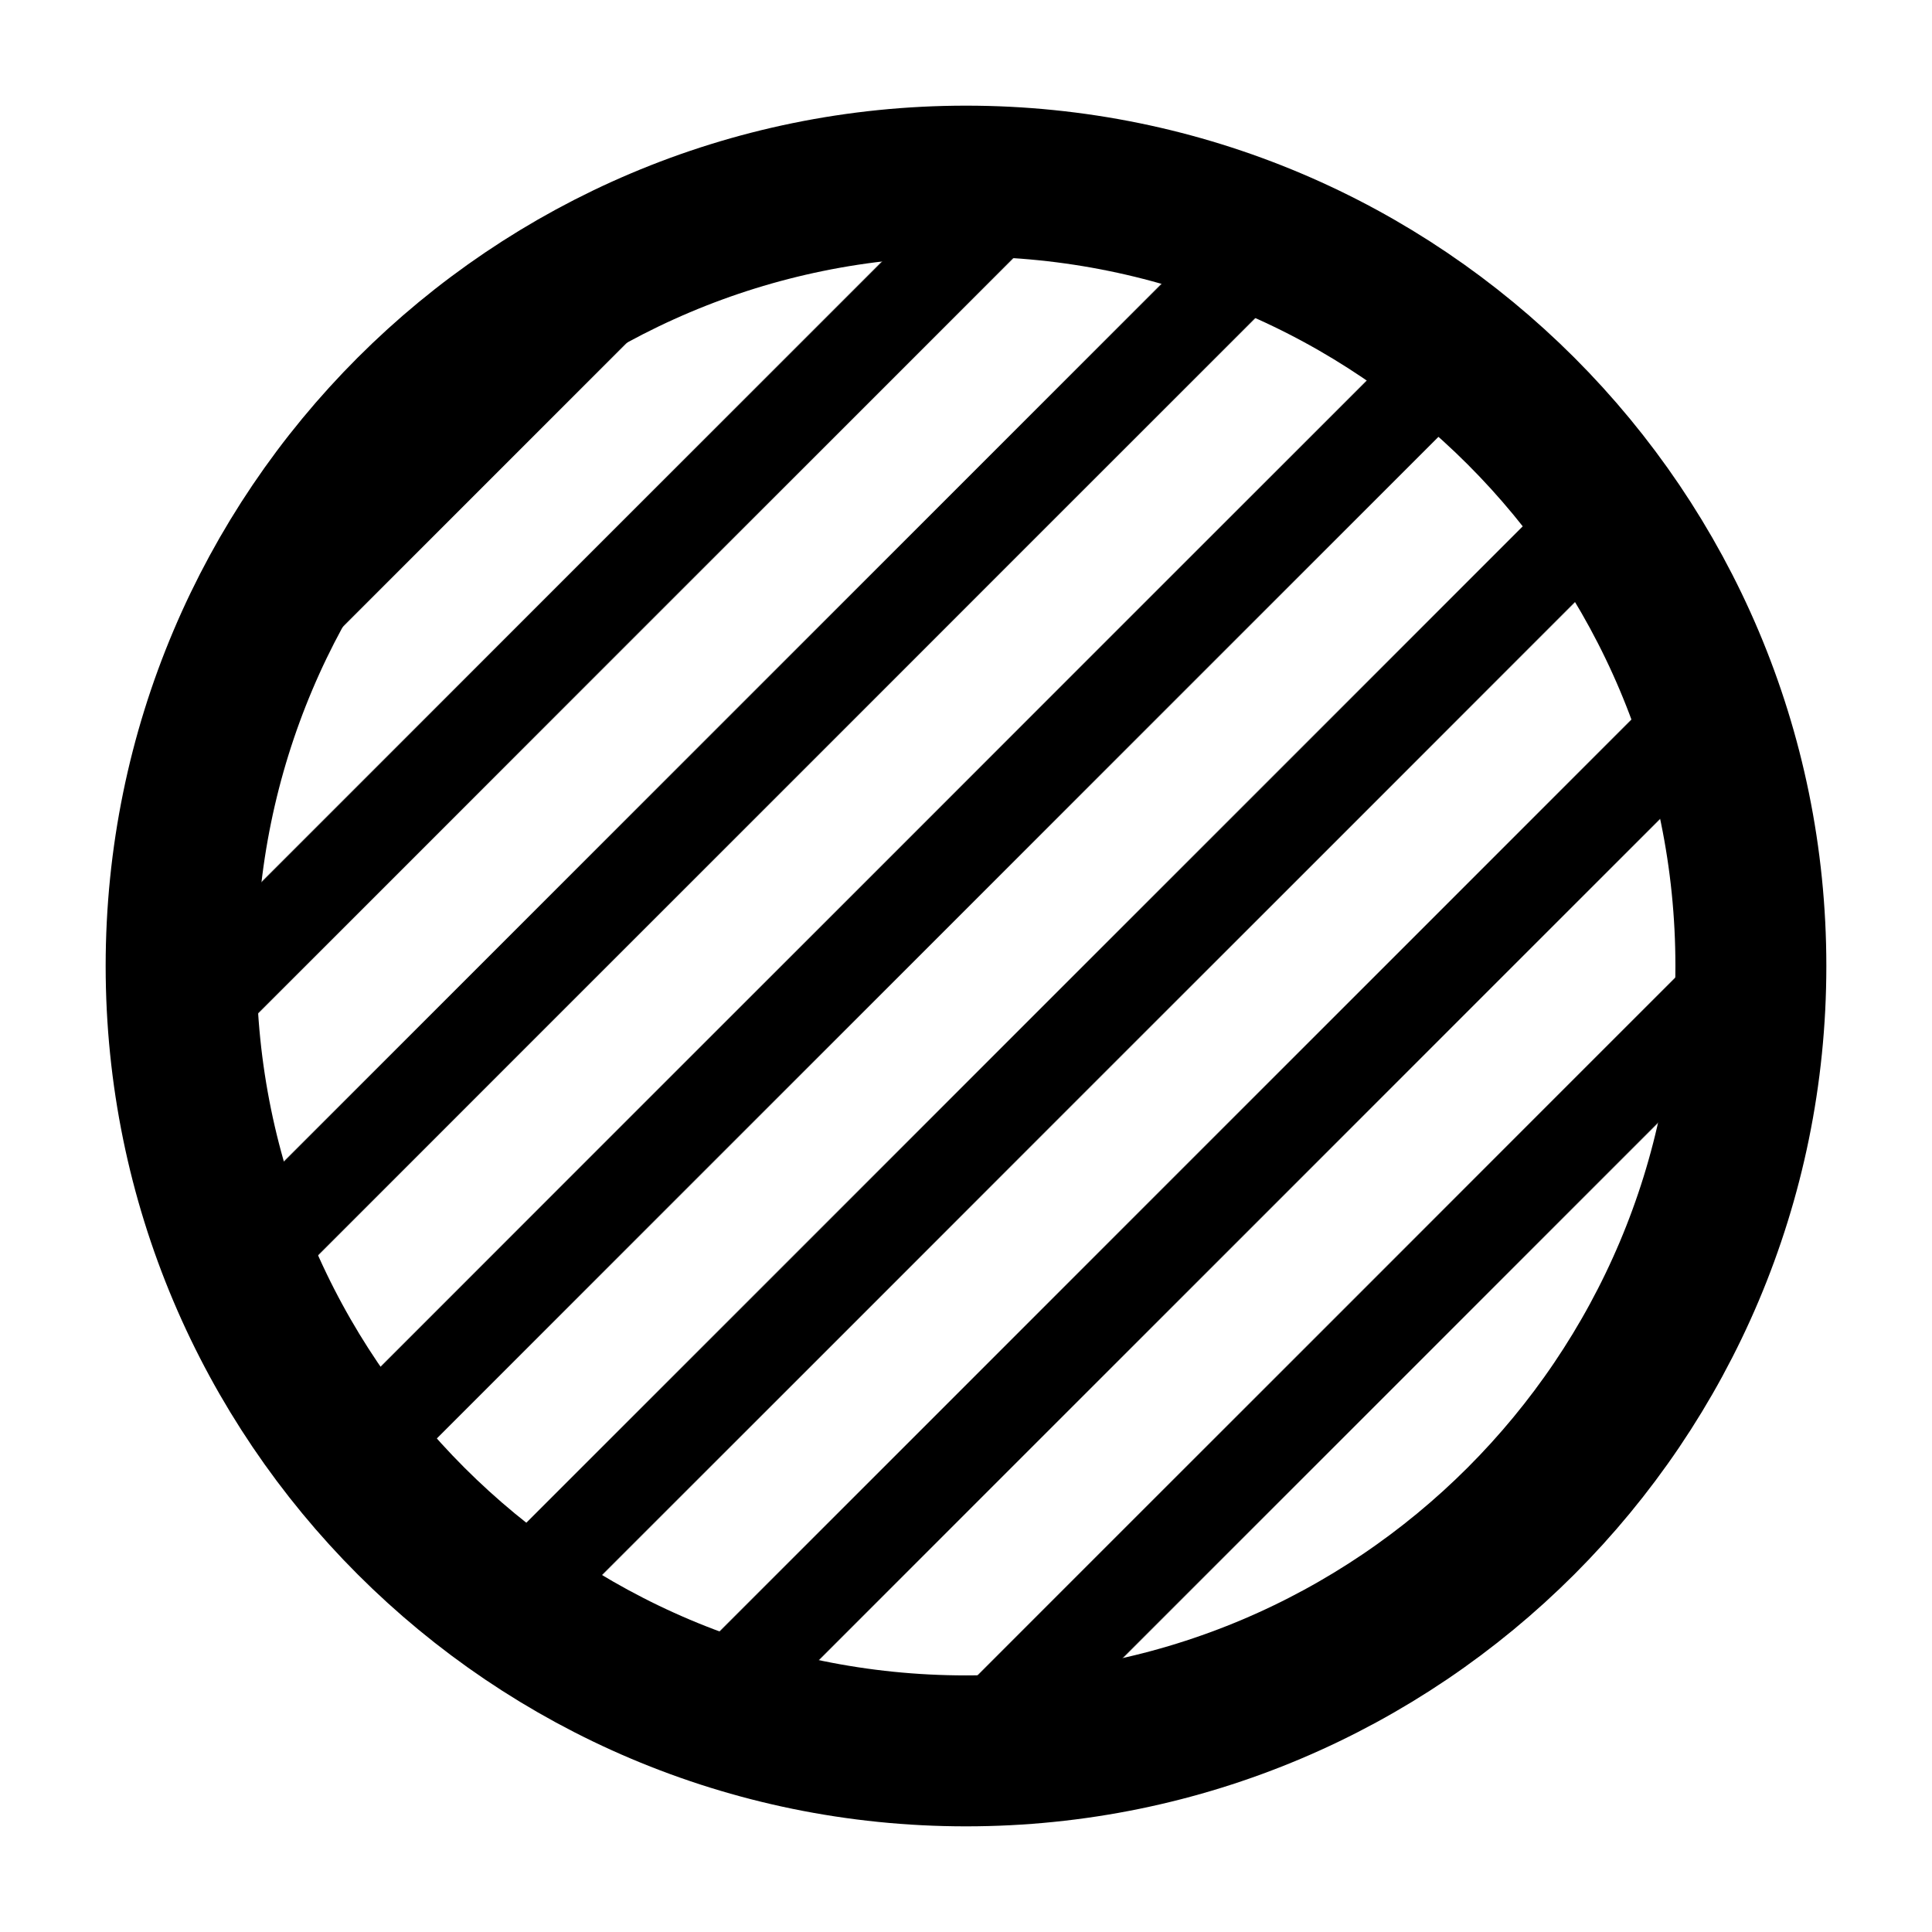
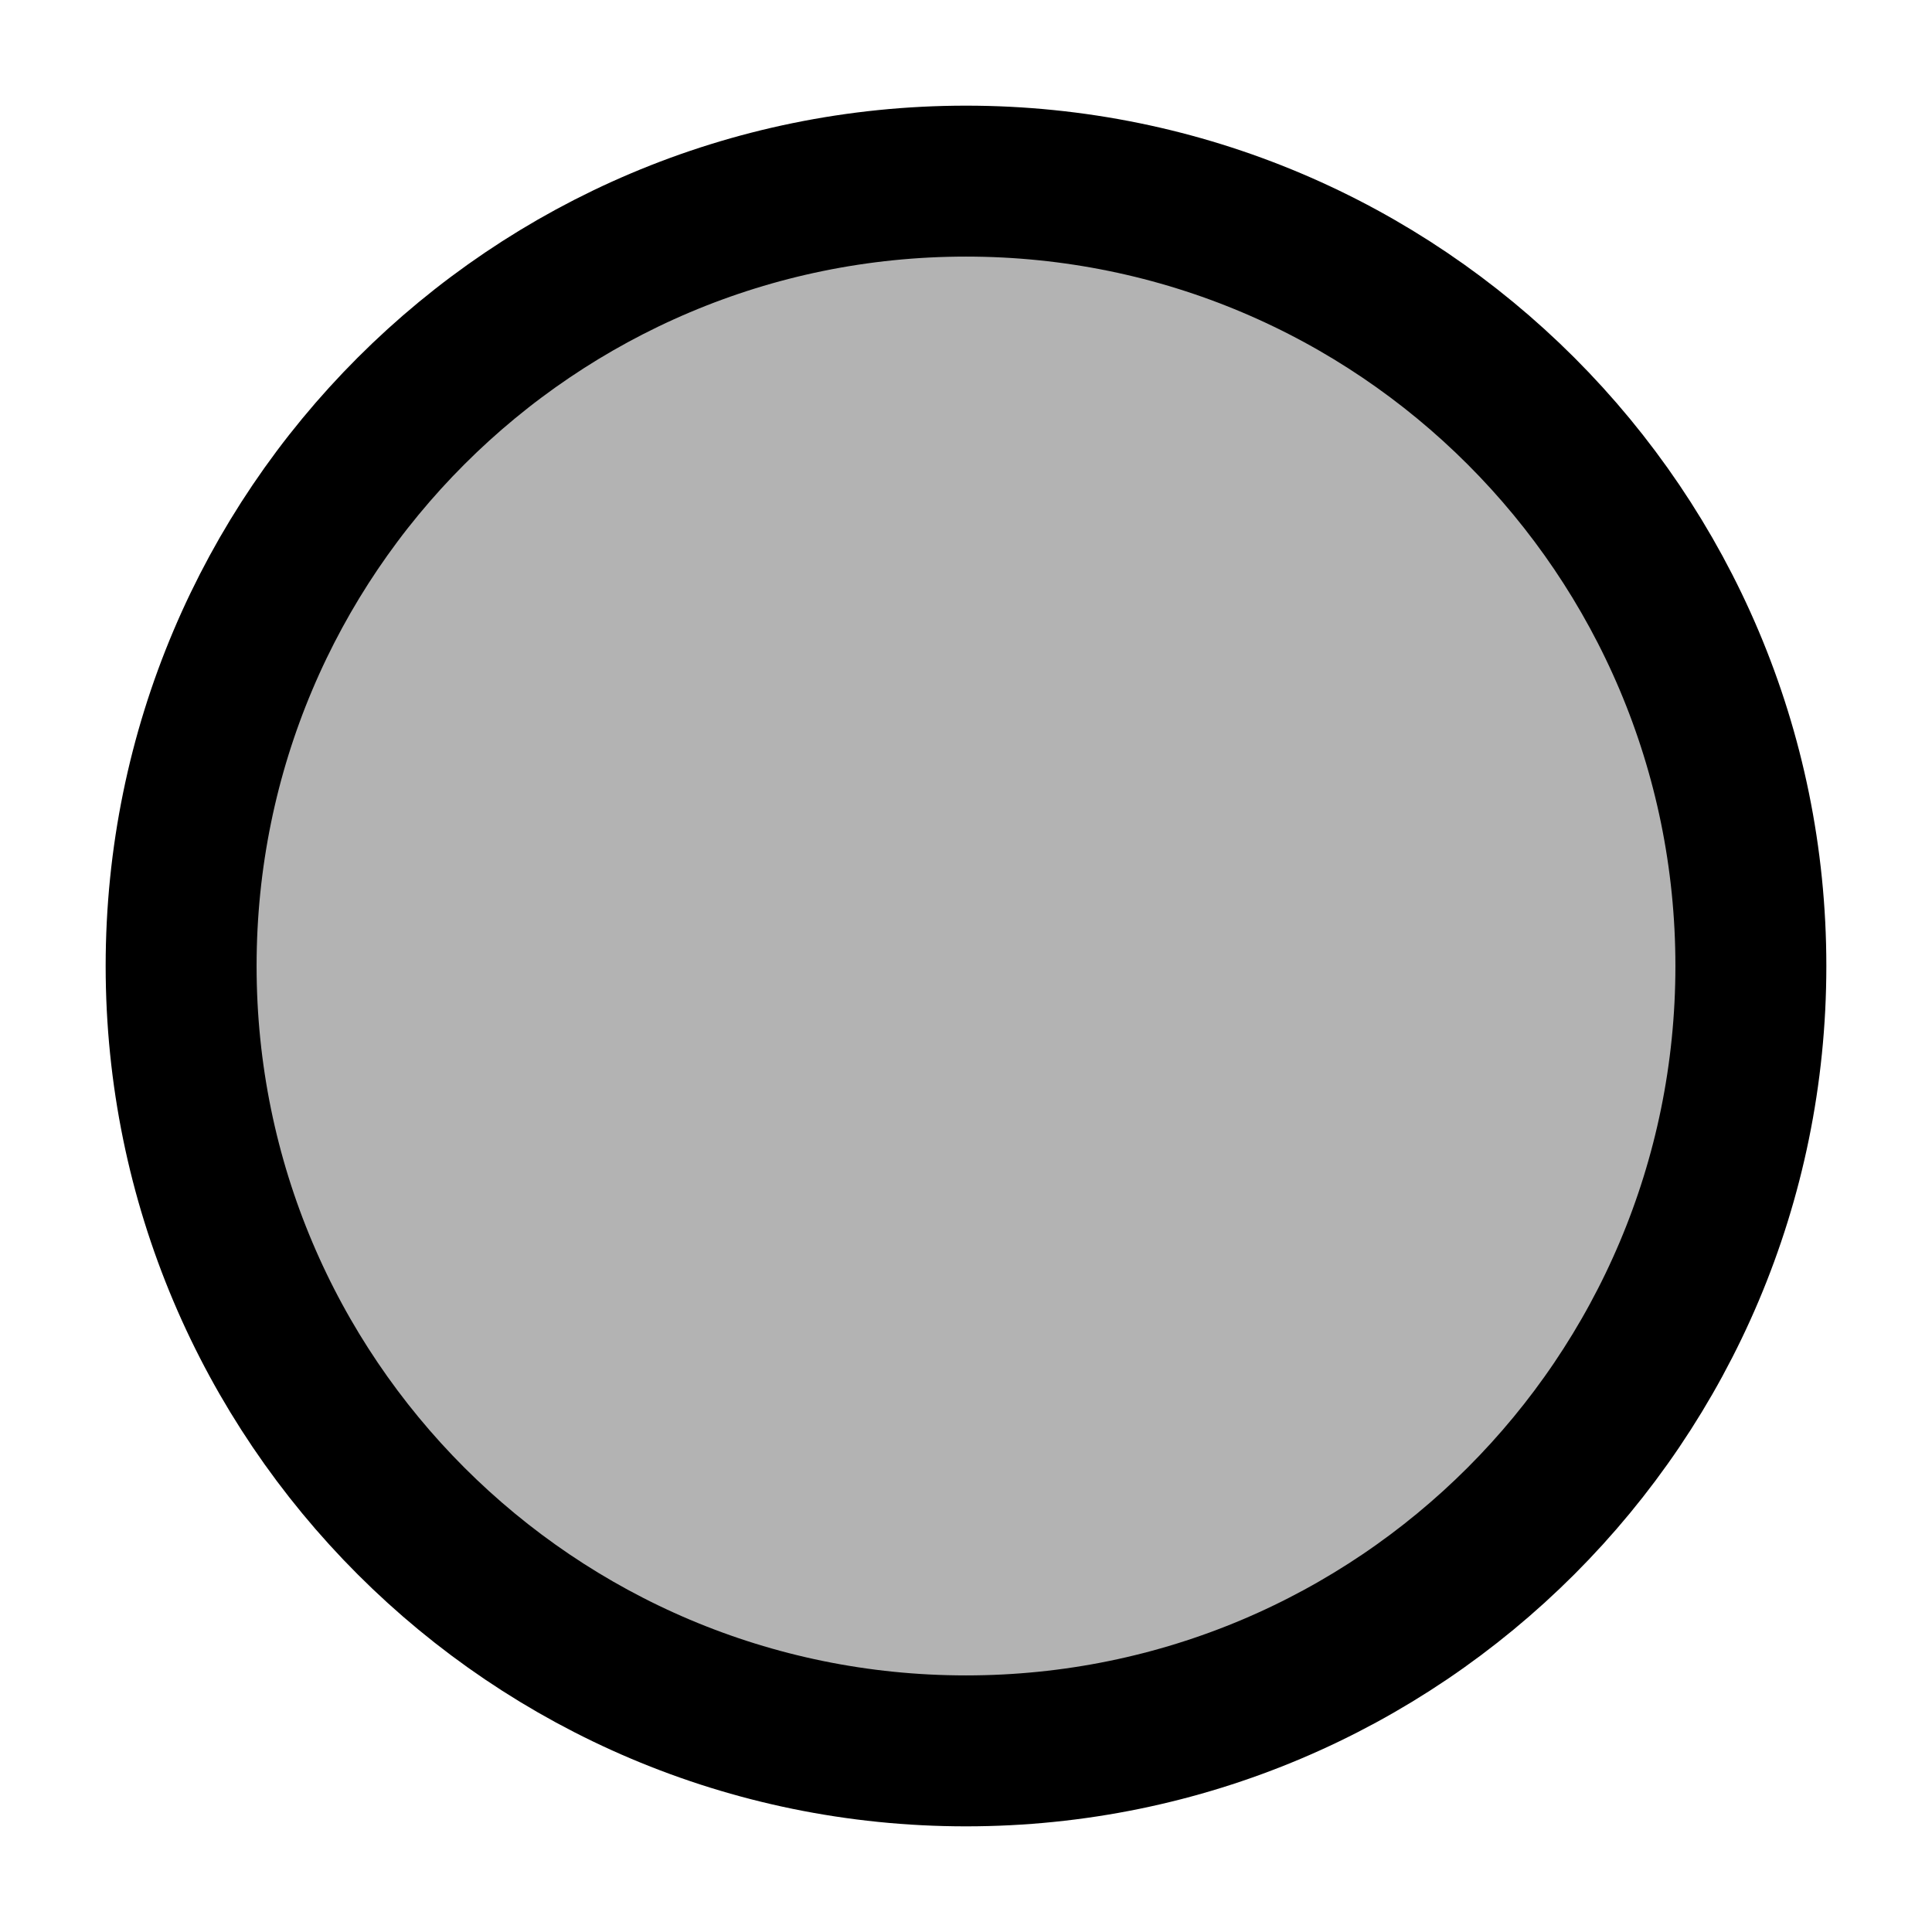
<svg xmlns="http://www.w3.org/2000/svg" width="64" height="64" viewBox="0 0 64 64" version="1.1" id="roi-ellipse">
-   <pattern id="diagonalHatch" patternUnits="userSpaceOnUse" width="10" height="10">
-     <path fill="none" stroke="#000" stroke-width="3" d="M-3,3 l5,-5 M0,10 l10,-10 M8,12 l4,-4" />
+   <pattern id="diagonalHatch" patternUnits="userSpaceOnUse" width="20" height="20">
+     <rect fill="#000" opacity=".3" stroke="none" x="0" y="0" width="20" height="20" />
  </pattern>
  <g>
    <ellipse fill="url(#diagonalHatch)" stroke="#000" stroke-width="5" cx="32" cy="32" rx="26" ry="26" />
  </g>
</svg>
